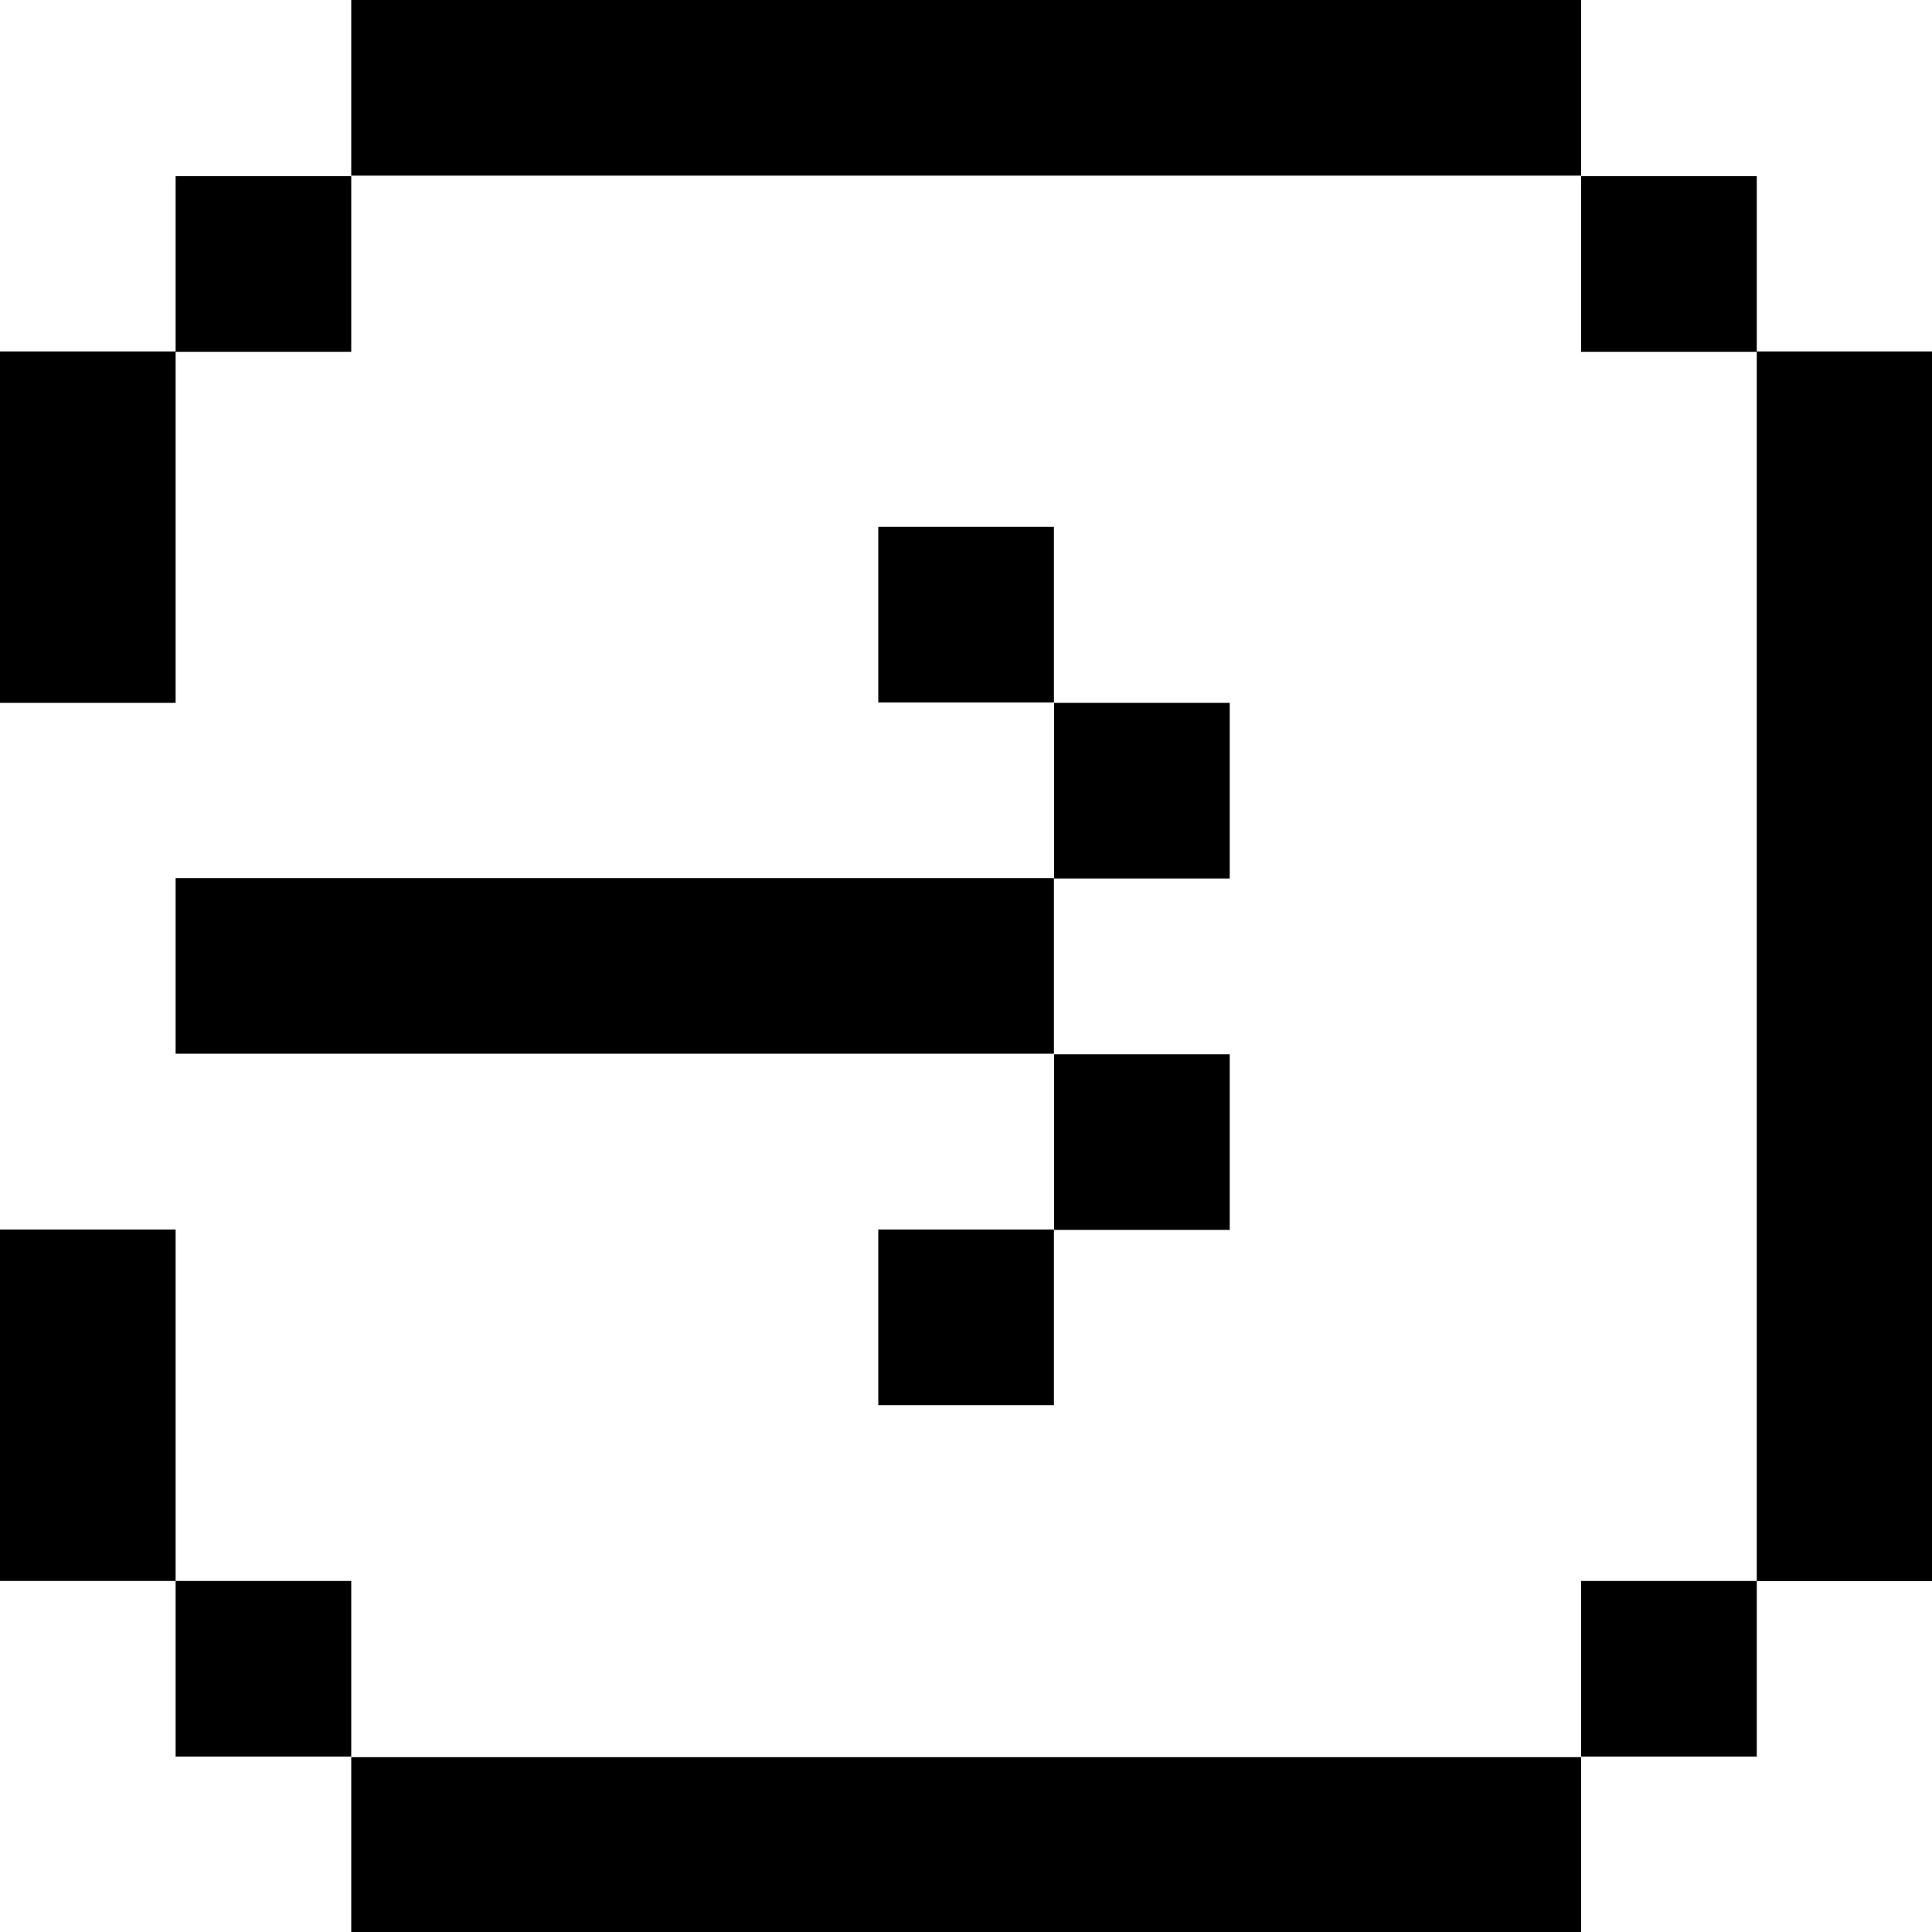
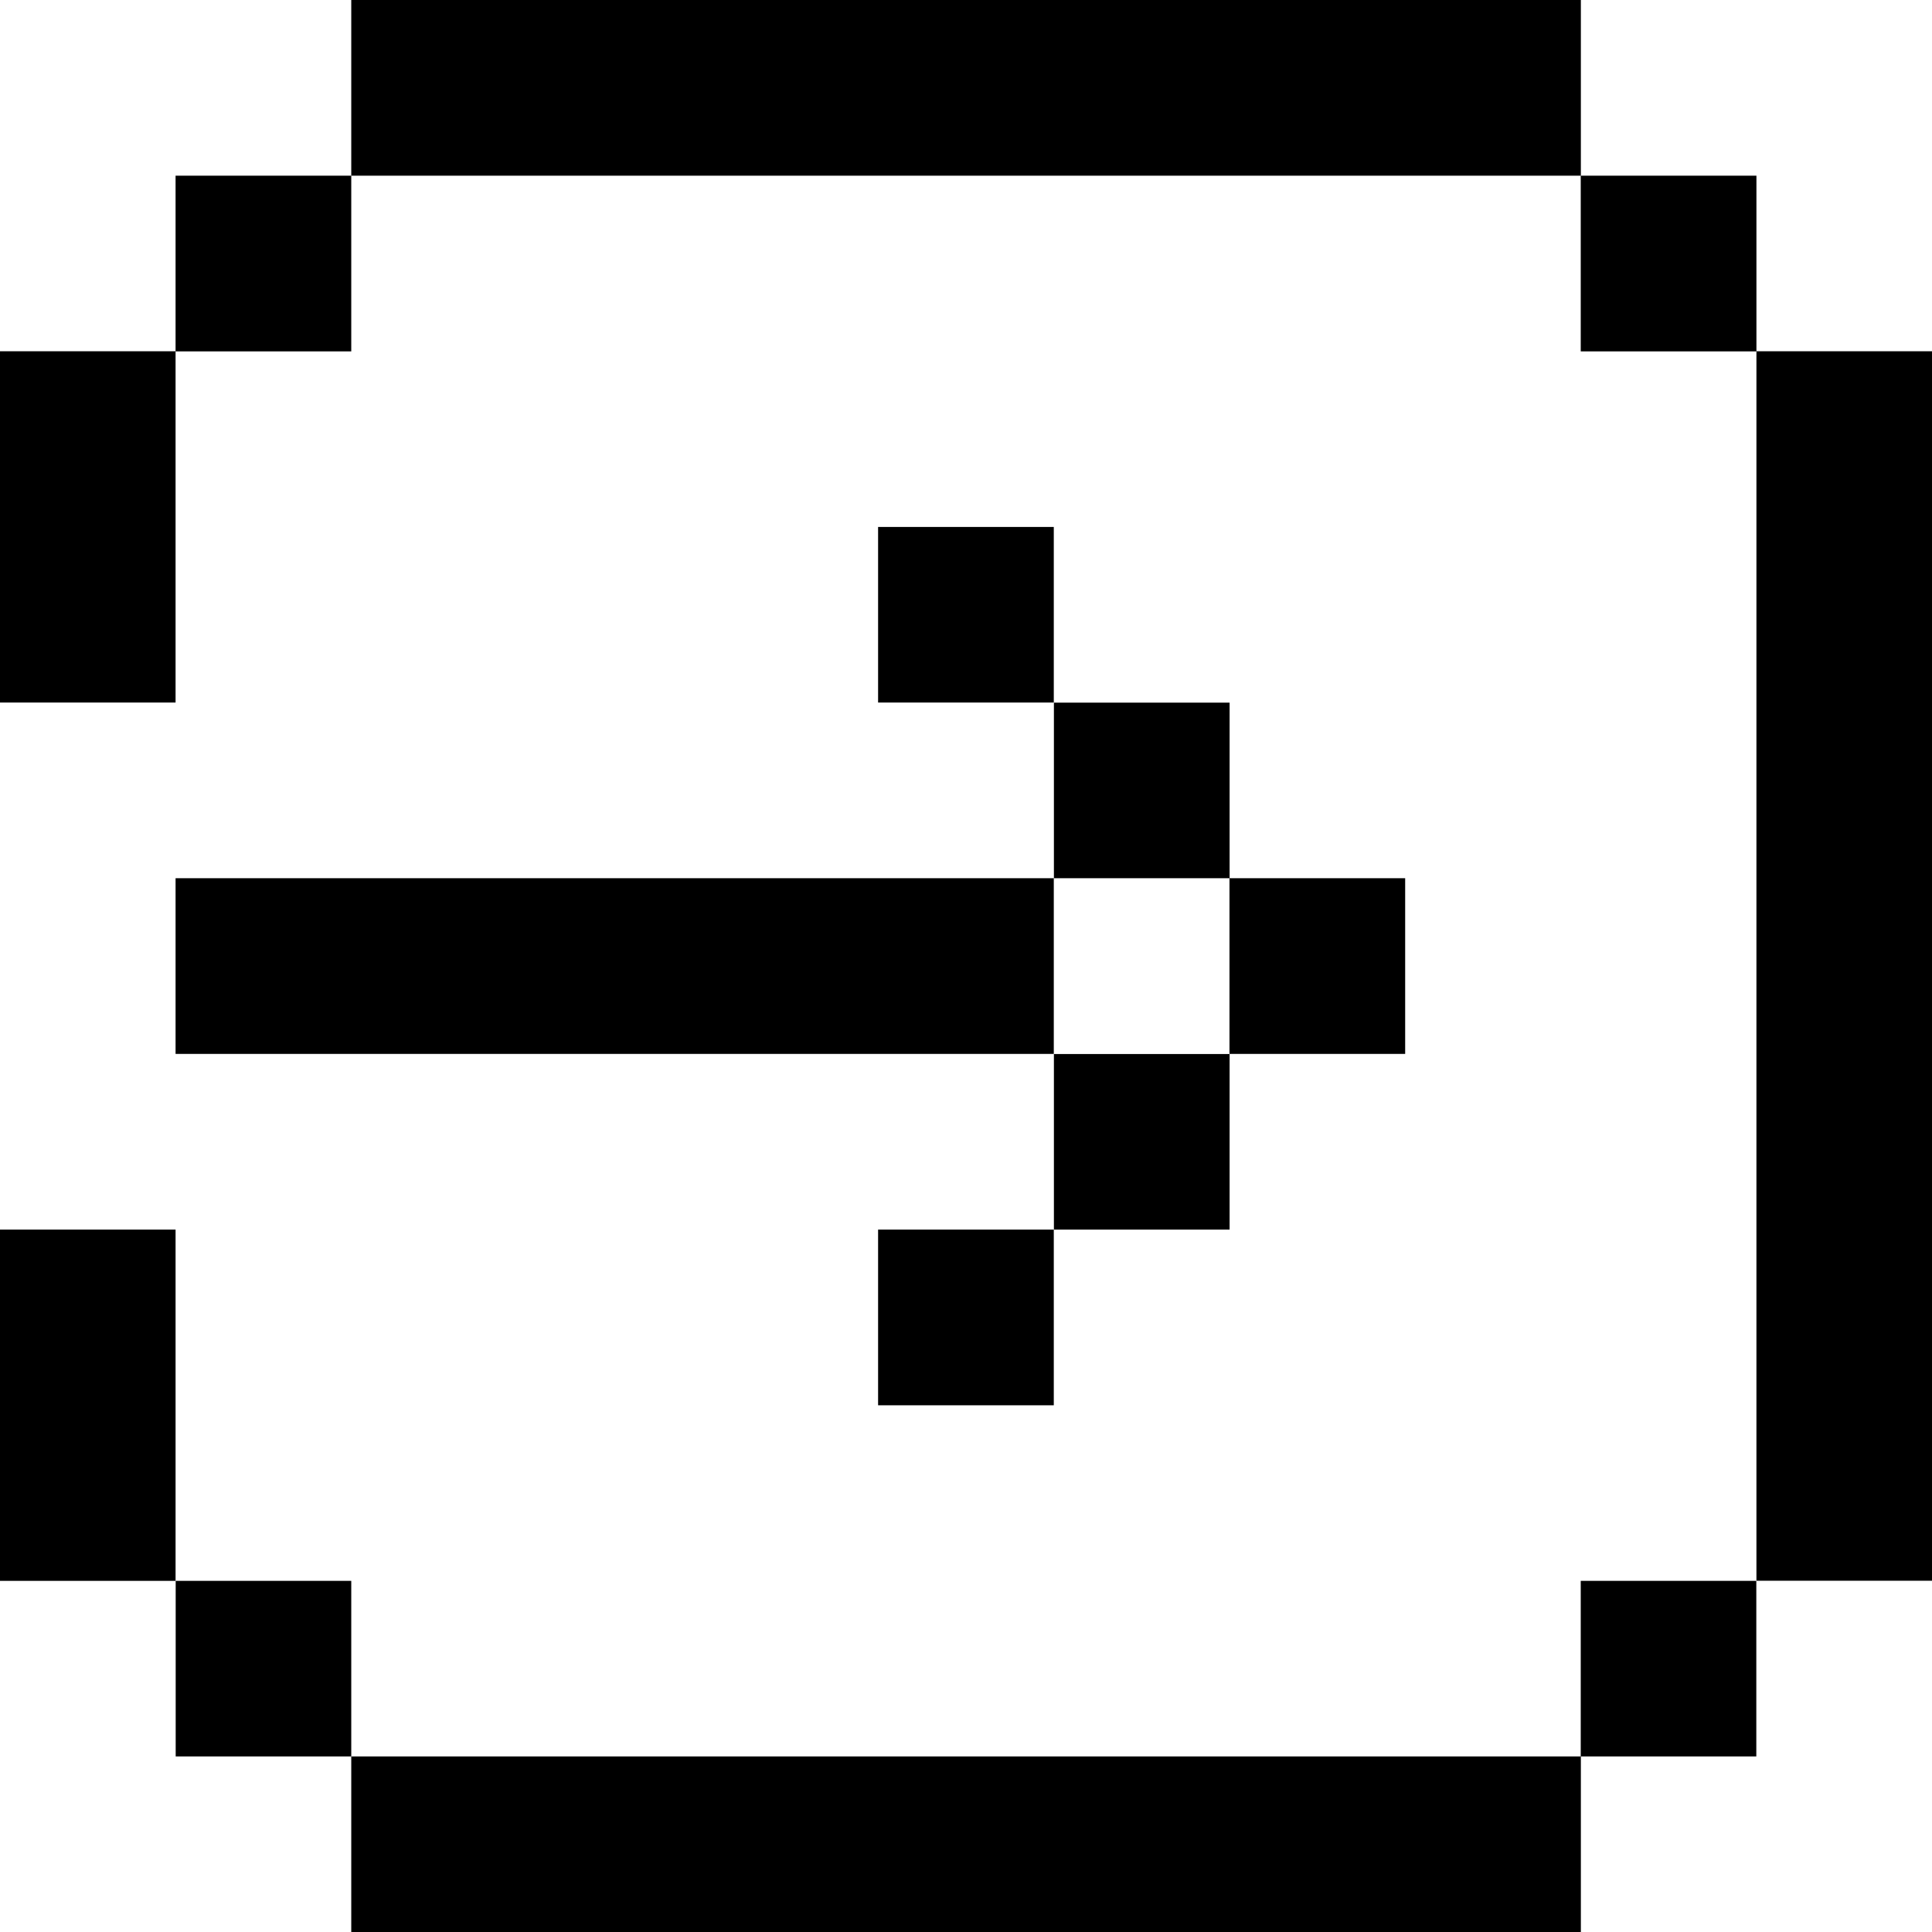
- <svg xmlns="http://www.w3.org/2000/svg" width="10" height="10" viewBox="0 0 10 10" fill="none">
-   <path d="M8.184 10.004H1.818V9.095H8.184V10.004ZM1.818 9.092H0.909V8.183H1.818V9.092ZM9.093 9.092H8.184V8.183H9.093V9.092ZM9.093 1.819H10.002V8.184H9.093V1.821H8.184V0.912H9.093V1.819ZM0.909 8.183H-0.001V6.364H0.909V8.183ZM5.455 7.273H4.546V6.364H5.455V7.273ZM6.365 6.366H5.456V5.457H6.365V6.366ZM5.455 5.454H0.909V4.545H5.455V5.454ZM6.365 4.547H5.456V3.638H6.365V4.547ZM1.818 1.821H0.909V3.638H-0.001V1.819H0.909V0.912H1.818V1.821ZM5.455 3.636H4.546V2.727H5.455V3.636ZM8.184 0.909H1.818V0H8.184V0.909Z" fill="currentColor" />
+ <svg xmlns="http://www.w3.org/2000/svg" width="16" height="16" viewBox="0 0 16 16" fill="none">
+   <path d="M14.545 14.546H13.092V16H2.909V14.546H13.091V13.092H14.545V14.546ZM2.909 14.546H1.455V13.092H2.909V14.546ZM1.454 13.092H0V10.183H1.454V13.092ZM16 13.091H14.546V2.909H16V13.091ZM8.727 11.638H7.272V10.183H8.727V11.638ZM10.183 10.183H8.728V8.729H10.183V10.183ZM8.727 8.728H1.454V7.273H8.727V8.728ZM10.183 7.273H11.637V8.728H10.182V7.273H8.728V5.819H10.183V7.273ZM1.454 5.818H0V2.909H1.454V5.818ZM8.727 5.818H7.272V4.364H8.727V5.818ZM2.909 2.91H1.454V1.455H2.909V2.91ZM13.092 1.455H14.546V2.91H13.091V1.455H2.909V0H13.092V1.455Z" fill="currentColor" />
</svg>
